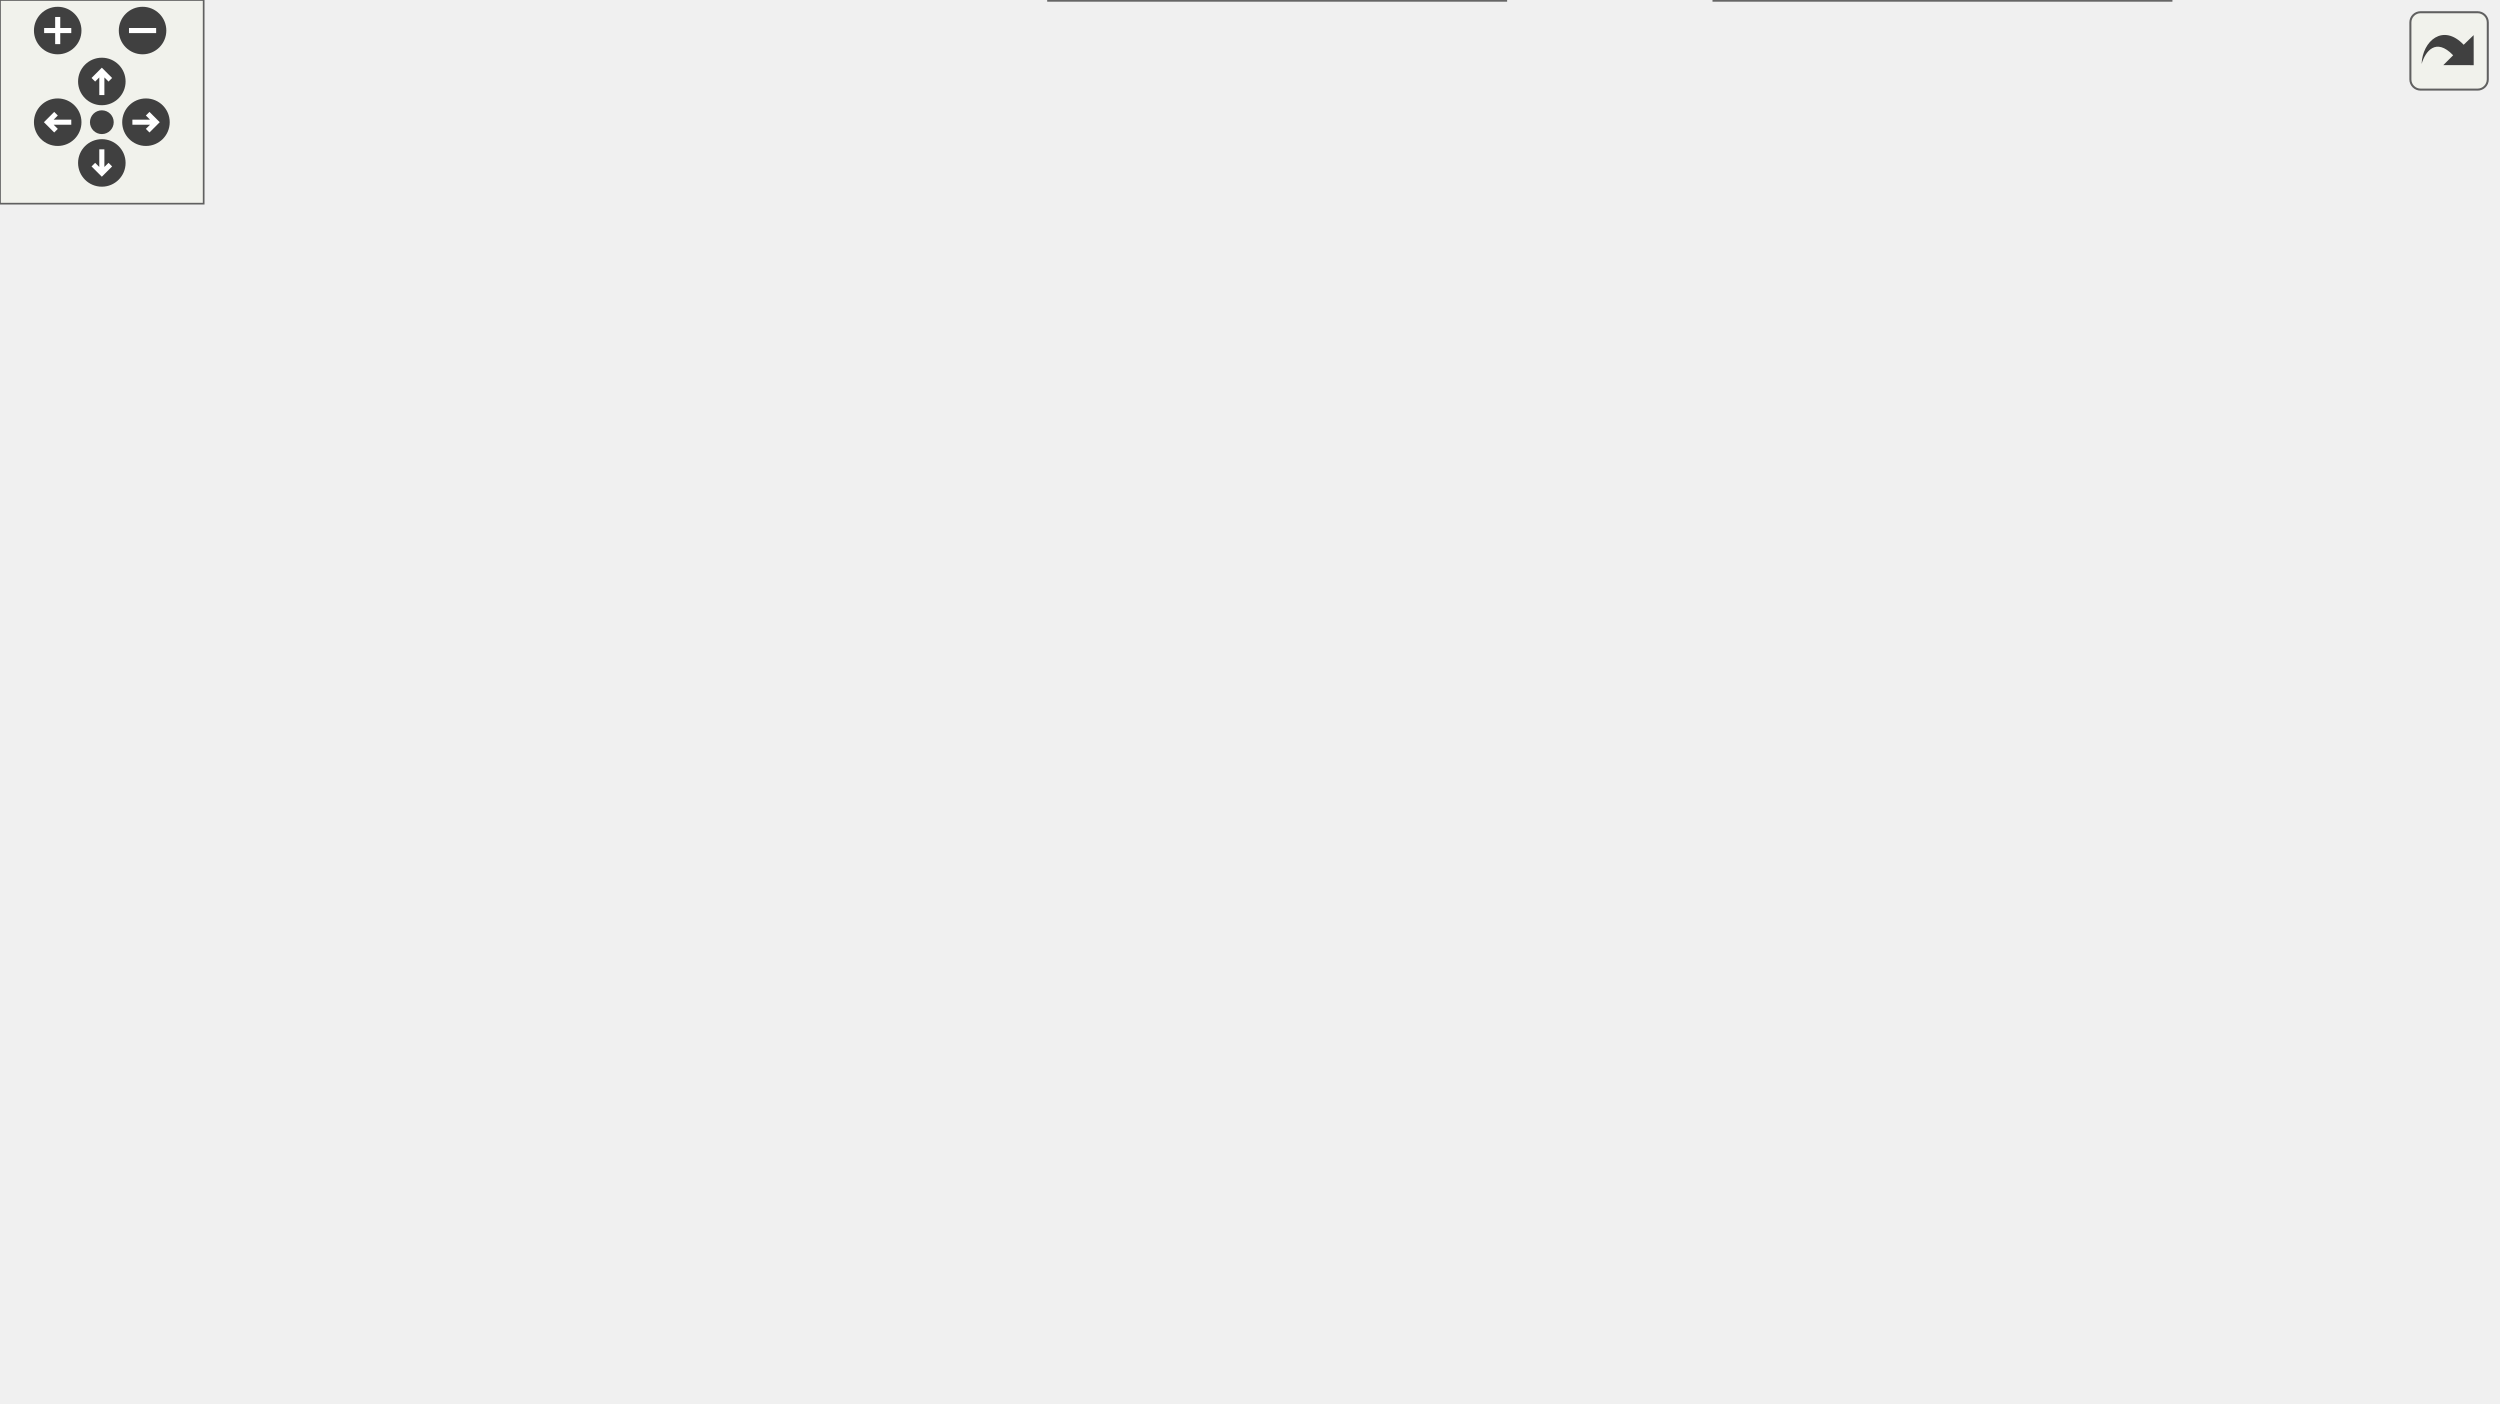
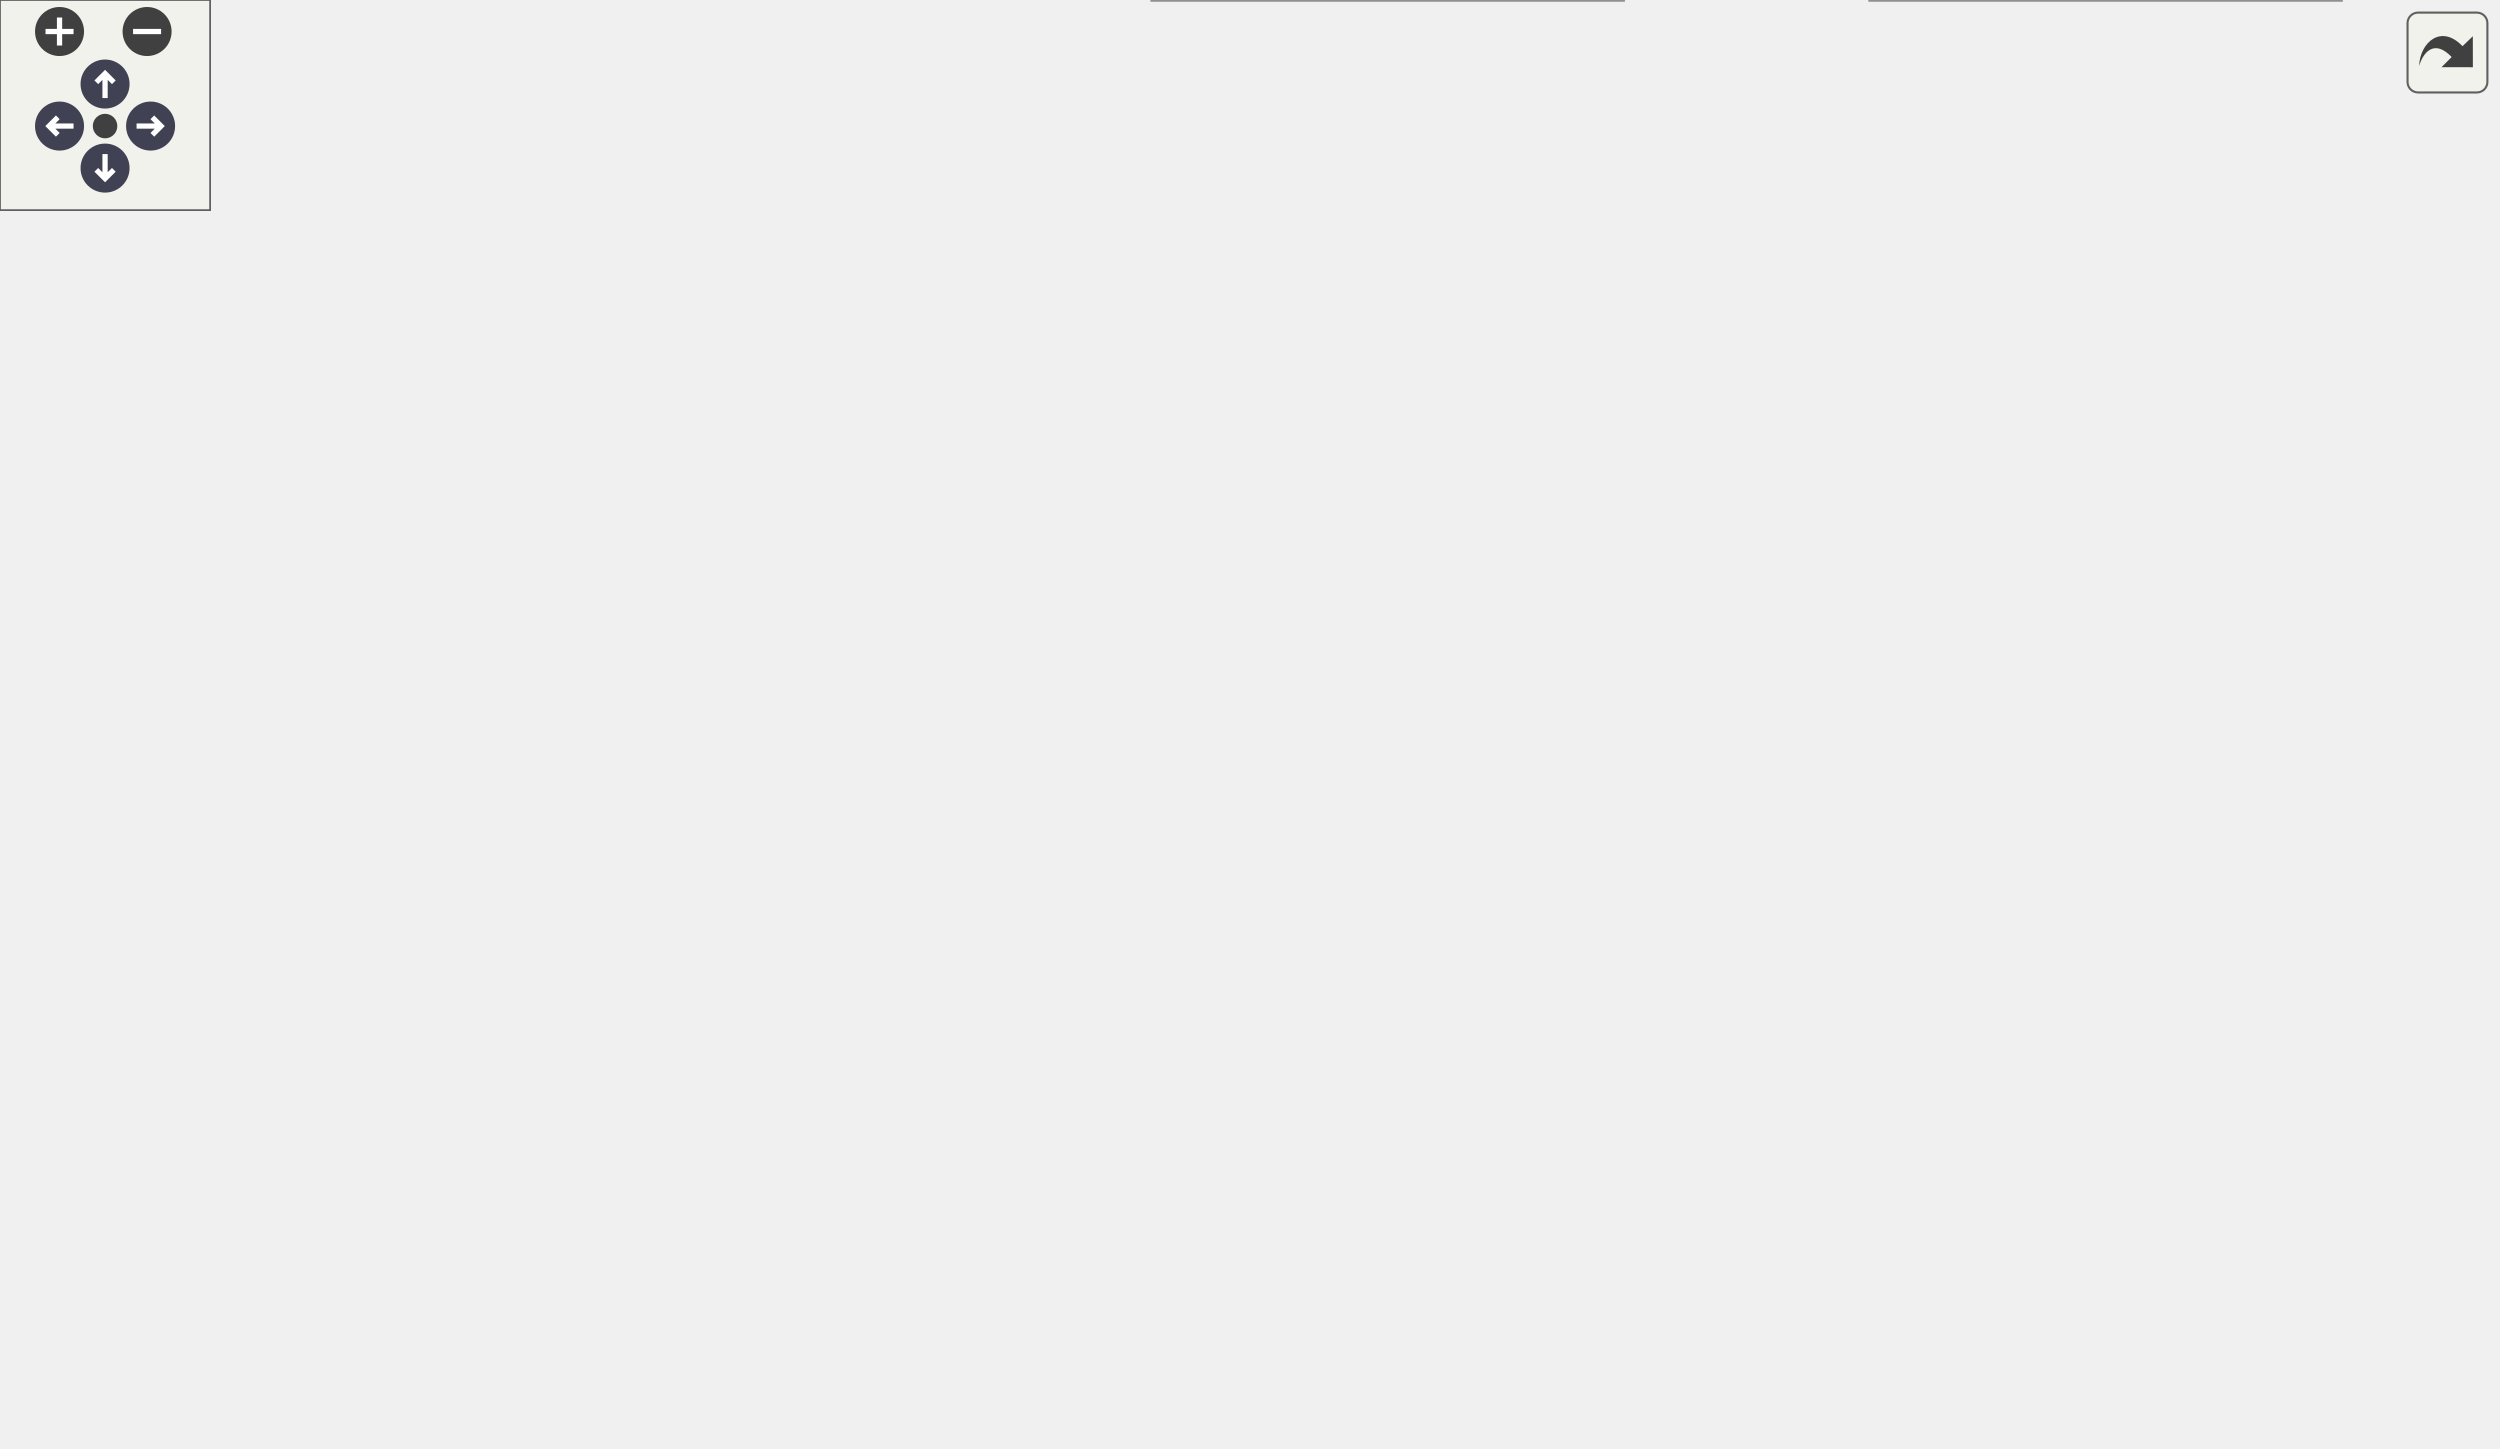
<svg xmlns="http://www.w3.org/2000/svg" xmlns:xlink="http://www.w3.org/1999/xlink" id="main" version="1.1" xml:space="preserve">
  <style type="text/css">
+ .node, .edge {opacity: 0.7;}
+ .node.selected, .edge.selected {opacity: 1;}
.edge:hover path { stroke: red; }
.edge:hover polygon { stroke: red; fill: red; }
</style>
  <defs>
    <circle id="rim" cx="0" cy="0" r="7" />
    <circle id="rim2" cx="0" cy="0" r="3.5" />
    <g id="zoomPlus">
      <use xlink:href="#rim" fill="#404040">
        <set attributeName="fill" to="#808080" begin="zoomplus.mouseover" end="zoomplus.mouseout" />
      </use>
      <path d="M-4,0h8M0,-4v8" fill="none" stroke="white" stroke-width="1.5" pointer-events="none" />
    </g>
    <g id="zoomMin">
      <use xlink:href="#rim" fill="#404040">
        <set attributeName="fill" to="#808080" begin="zoomminus.mouseover" end="zoomminus.mouseout" />
      </use>
      <path d="M-4,0h8" fill="none" stroke="white" stroke-width="1.5" pointer-events="none" />
    </g>
-     <g id="dirArrow">
-       <path fill="none" stroke="white" stroke-width="1.5" d="M0,-3.0v7 M-2.5,-0.5L0,-3.0L2.5,-0.5" />
+     <g id="arrowUp" transform="translate(30 24)">
+       <use xlink:href="#rim" />
+       <path pointer-events="none" fill="none" stroke="white" stroke-width="1.5" d="M0,-3.0v7 M-2.5,-0.5L0,-3.0L2.5,-0.5" />
+     </g>
+     <g id="arrowRight" transform="rotate(90) translate(36 -43)">
+       <use xlink:href="#rim" />
+       <path pointer-events="none" fill="none" stroke="white" stroke-width="1.5" d="M0,-3.0v7 M-2.5,-0.5L0,-3.0L2.5,-0.5" />
+     </g>
+     <g id="arrowDown" transform="rotate(180) translate(-30 -48)">
+       <use xlink:href="#rim" />
+       <path pointer-events="none" fill="none" stroke="white" stroke-width="1.5" d="M0,-3.0v7 M-2.5,-0.5L0,-3.0L2.5,-0.5" />
+     </g>
+     <g id="arrowLeft" transform="rotate(270) translate(-36 17)">
+       <use xlink:href="#rim" />
+       <path pointer-events="none" fill="none" stroke="white" stroke-width="1.5" d="M0,-3.0v7 M-2.5,-0.5L0,-3.0L2.5,-0.5" />
    </g>
    <g id="resetDef">
      <use xlink:href="#rim2" fill="#404040">
        <set attributeName="fill" to="#808080" begin="reset.mouseover" end="reset.mouseout" />
      </use>
    </g>
  </defs>
  <svg id="graph" class="graph">
    <g id="viewport">
-       <g id="node1" class="node">
-         <g id="a_node1">
-           <a xlink:title=" ">
-             <polygon fill="#999999" stroke="#666666" points="444.25,-352.75 296.25,-352.75 296.25,-311 444.25,-311 444.25,-352.75" />
-             <text text-anchor="start" x="304.25" y="-339.25" font-family="Helvetica,sans-Serif" font-size="10.00">/Users/fola/Documents</text>
-             <text text-anchor="start" x="304.25" y="-328" font-family="Helvetica,sans-Serif" font-size="10.00">/ArkScript/Ark/include</text>
-             <text text-anchor="middle" x="370.25" y="-316.75" font-family="Helvetica,sans-Serif" font-size="10.00">/Ark/Compiler/AST/Import.hpp</text>
-           </a>
-         </g>
-       </g>
-       <g id="node2" class="node">
-         <g id="a_node2">
+       <g id="Node000001" class="node">
+         <g id="a_Node000001">
+           <a xlink:title=" ">
+             <polygon fill="#999999" stroke="#666666" points="330.25,-352.75 182.25,-352.75 182.25,-311 330.25,-311 330.25,-352.75" />
+             <text text-anchor="start" x="190.25" y="-339.25" font-family="Helvetica,sans-Serif" font-size="10.00">/Users/fola/Documents</text>
+             <text text-anchor="start" x="190.25" y="-328" font-family="Helvetica,sans-Serif" font-size="10.00">/ArkScript/Ark/include</text>
+             <text text-anchor="middle" x="256.25" y="-316.75" font-family="Helvetica,sans-Serif" font-size="10.00">/Ark/Compiler/AST/Import.hpp</text>
+           </a>
+         </g>
+       </g>
+       <g id="Node000002" class="node">
+         <g id="a_Node000002">
          <a xlink:href="../../d7/ddd/Parser_8hpp.html" target="_top" xlink:title="Parse ArkScript code, but do not handle any import declarations.">
-             <polygon fill="white" stroke="#666666" points="528.25,-275 380.25,-275 380.25,-233.25 528.25,-233.25 528.25,-275" />
-             <text text-anchor="start" x="388.25" y="-261.5" font-family="Helvetica,sans-Serif" font-size="10.00">/Users/fola/Documents</text>
-             <text text-anchor="start" x="388.25" y="-250.25" font-family="Helvetica,sans-Serif" font-size="10.00">/ArkScript/Ark/include</text>
-             <text text-anchor="middle" x="454.25" y="-239" font-family="Helvetica,sans-Serif" font-size="10.00">/Ark/Compiler/AST/Parser.hpp</text>
-           </a>
-         </g>
-       </g>
-       <g id="edge1" class="edge">
-         <path fill="none" stroke="#63b8ff" d="M401.01,-303.14C411.16,-293.98 422.25,-283.98 431.68,-275.48" />
-         <polygon fill="#63b8ff" stroke="#63b8ff" points="398.97,-300.27 393.88,-309.56 403.65,-305.46 398.97,-300.27" />
-       </g>
-       <g id="node13" class="node">
-         <g id="a_node13">
-           <a xlink:href="../../d1/db0/ImportSolver_8hpp.html" target="_top" xlink:title=" ">
-             <polygon fill="white" stroke="#666666" points="362.5,-275 210,-275 210,-233.25 362.5,-233.25 362.5,-275" />
-             <text text-anchor="start" x="218" y="-261.5" font-family="Helvetica,sans-Serif" font-size="10.00">/Users/fola/Documents</text>
-             <text text-anchor="start" x="218" y="-250.25" font-family="Helvetica,sans-Serif" font-size="10.00">/ArkScript/Ark/include</text>
-             <text text-anchor="middle" x="286.25" y="-239" font-family="Helvetica,sans-Serif" font-size="10.00">/Ark/Compiler/ImportSolver.hpp</text>
-           </a>
-         </g>
-       </g>
-       <g id="edge13" class="edge">
-         <path fill="none" stroke="#63b8ff" d="M339.49,-303.14C329.34,-293.98 318.25,-283.98 308.82,-275.48" />
-         <polygon fill="#63b8ff" stroke="#63b8ff" points="336.85,-305.46 346.62,-309.56 341.53,-300.27 336.85,-305.46" />
-       </g>
-       <g id="node3" class="node">
-         <g id="a_node3">
+             <polygon fill="white" stroke="#666666" points="425.25,-275 277.25,-275 277.25,-233.25 425.25,-233.25 425.25,-275" />
+             <text text-anchor="start" x="285.25" y="-261.5" font-family="Helvetica,sans-Serif" font-size="10.00">/Users/fola/Documents</text>
+             <text text-anchor="start" x="285.25" y="-250.25" font-family="Helvetica,sans-Serif" font-size="10.00">/ArkScript/Ark/include</text>
+             <text text-anchor="middle" x="351.25" y="-239" font-family="Helvetica,sans-Serif" font-size="10.00">/Ark/Compiler/AST/Parser.hpp</text>
+           </a>
+         </g>
+       </g>
+       <g id="edge1_Node000001_Node000002" class="edge">
+         <g id="a_edge1_Node000001_Node000002">
+           <a xlink:title=" ">
+             <path fill="none" stroke="#63b8ff" d="M290.69,-303.41C302.26,-294.19 314.96,-284.06 325.72,-275.48" />
+             <polygon fill="#63b8ff" stroke="#63b8ff" points="288.53,-300.66 282.89,-309.63 292.89,-306.13 288.53,-300.66" />
+           </a>
+         </g>
+       </g>
+       <g id="Node000013" class="node">
+         <g id="a_Node000013">
+           <a xlink:href="../../d1/db0/ImportSolver_8hpp.html" target="_top" xlink:title="Handle imports, resolve them with modules and everything.">
+             <polygon fill="white" stroke="#666666" points="259.12,-275 65.38,-275 65.38,-233.25 259.12,-233.25 259.12,-275" />
+             <text text-anchor="start" x="73.38" y="-261.5" font-family="Helvetica,sans-Serif" font-size="10.00">/Users/fola/Documents</text>
+             <text text-anchor="start" x="73.38" y="-250.25" font-family="Helvetica,sans-Serif" font-size="10.00">/ArkScript/Ark/include</text>
+             <text text-anchor="middle" x="162.25" y="-239" font-family="Helvetica,sans-Serif" font-size="10.00">/Ark/Compiler/Package/ImportSolver.hpp</text>
+           </a>
+         </g>
+       </g>
+       <g id="edge13_Node000001_Node000013" class="edge">
+         <g id="a_edge13_Node000001_Node000013">
+           <a xlink:title=" ">
+             <path fill="none" stroke="#63b8ff" d="M222.17,-303.41C210.72,-294.19 198.16,-284.06 187.51,-275.48" />
+             <polygon fill="#63b8ff" stroke="#63b8ff" points="219.9,-306.08 229.88,-309.63 224.29,-300.63 219.9,-306.08" />
+           </a>
+         </g>
+       </g>
+       <g id="Node000003" class="node">
+         <g id="a_Node000003">
          <a xlink:href="../../de/d8e/Welder_8hpp.html" target="_top" xlink:title="In charge of welding everything needed to compile code.">
-             <polygon fill="white" stroke="#666666" points="439.75,-197.25 312.75,-197.25 312.75,-155.5 439.75,-155.5 439.75,-197.25" />
-             <text text-anchor="start" x="320.75" y="-183.75" font-family="Helvetica,sans-Serif" font-size="10.00">/Users/fola/Documents</text>
-             <text text-anchor="start" x="320.75" y="-172.5" font-family="Helvetica,sans-Serif" font-size="10.00">/ArkScript/Ark/include</text>
-             <text text-anchor="middle" x="376.25" y="-161.25" font-family="Helvetica,sans-Serif" font-size="10.00">/Ark/Compiler/Welder.hpp</text>
-           </a>
-         </g>
-       </g>
-       <g id="edge2" class="edge">
-         <path fill="none" stroke="#63b8ff" d="M425.12,-224.84C415.85,-215.84 405.79,-206.06 397.21,-197.73" />
-         <polygon fill="#63b8ff" stroke="#63b8ff" points="422.65,-227.31 432.26,-231.77 427.53,-222.29 422.65,-227.31" />
-       </g>
-       <g id="node9" class="node">
-         <g id="a_node9">
+             <polygon fill="white" stroke="#666666" points="225.75,-197.25 98.75,-197.25 98.75,-155.5 225.75,-155.5 225.75,-197.25" />
+             <text text-anchor="start" x="106.75" y="-183.75" font-family="Helvetica,sans-Serif" font-size="10.00">/Users/fola/Documents</text>
+             <text text-anchor="start" x="106.75" y="-172.5" font-family="Helvetica,sans-Serif" font-size="10.00">/ArkScript/Ark/include</text>
+             <text text-anchor="middle" x="162.25" y="-161.25" font-family="Helvetica,sans-Serif" font-size="10.00">/Ark/Compiler/Welder.hpp</text>
+           </a>
+         </g>
+       </g>
+       <g id="edge2_Node000002_Node000003" class="edge">
+         <g id="a_edge2_Node000002_Node000003">
+           <a xlink:title=" ">
+             <path fill="none" stroke="#63b8ff" d="M290.17,-228.64C265.25,-218.66 236.78,-207.25 213.04,-197.73" />
+             <polygon fill="#63b8ff" stroke="#63b8ff" points="288.61,-231.79 299.2,-232.26 291.22,-225.29 288.61,-231.79" />
+           </a>
+         </g>
+       </g>
+       <g id="Node000009" class="node">
+         <g id="a_Node000009">
          <a xlink:href="../../d9/d2e/Formatter_8hpp.html" target="_top" xlink:title=" ">
-             <polygon fill="white" stroke="#666666" points="576.88,-197.25 459.62,-197.25 459.62,-155.5 576.88,-155.5 576.88,-197.25" />
-             <text text-anchor="start" x="467.62" y="-183.75" font-family="Helvetica,sans-Serif" font-size="10.00">/Users/fola/Documents</text>
-             <text text-anchor="start" x="467.62" y="-172.5" font-family="Helvetica,sans-Serif" font-size="10.00">/ArkScript/Ark/include</text>
-             <text text-anchor="middle" x="518.25" y="-161.25" font-family="Helvetica,sans-Serif" font-size="10.00">/CLI/Formatter.hpp</text>
-           </a>
-         </g>
-       </g>
-       <g id="edge8" class="edge">
-         <path fill="none" stroke="#63b8ff" d="M478.62,-224.29C486.09,-215.44 494.16,-205.89 501.05,-197.73" />
-         <polygon fill="#63b8ff" stroke="#63b8ff" points="476.16,-221.77 472.38,-231.67 481.5,-226.29 476.16,-221.77" />
-       </g>
-       <g id="node11" class="node">
-         <g id="a_node11">
+             <polygon fill="white" stroke="#666666" points="712.88,-197.25 595.62,-197.25 595.62,-155.5 712.88,-155.5 712.88,-197.25" />
+             <text text-anchor="start" x="603.62" y="-183.75" font-family="Helvetica,sans-Serif" font-size="10.00">/Users/fola/Documents</text>
+             <text text-anchor="start" x="603.62" y="-172.5" font-family="Helvetica,sans-Serif" font-size="10.00">/ArkScript/Ark/include</text>
+             <text text-anchor="middle" x="654.25" y="-161.25" font-family="Helvetica,sans-Serif" font-size="10.00">/CLI/Formatter.hpp</text>
+           </a>
+         </g>
+       </g>
+       <g id="edge8_Node000002_Node000009" class="edge">
+         <g id="a_edge8_Node000002_Node000009">
+           <a xlink:title=" ">
+             <path fill="none" stroke="#63b8ff" d="M436.7,-233.91C481.39,-223.58 536.92,-210.31 586.25,-197.25 589.22,-196.46 592.26,-195.64 595.33,-194.8" />
+             <polygon fill="#63b8ff" stroke="#63b8ff" points="436.01,-230.48 427.06,-236.13 437.59,-237.3 436.01,-230.48" />
+           </a>
+         </g>
+       </g>
+       <g id="Node000011" class="node">
+         <g id="a_Node000011">
          <a xlink:href="../../dc/df5/Parser_8cpp.html" target="_top" xlink:title=" ">
-             <polygon fill="white" stroke="#666666" points="735.5,-197.25 595,-197.25 595,-155.5 735.5,-155.5 735.5,-197.25" />
-             <text text-anchor="start" x="603" y="-183.75" font-family="Helvetica,sans-Serif" font-size="10.00">/Users/fola/Documents</text>
-             <text text-anchor="start" x="603" y="-172.5" font-family="Helvetica,sans-Serif" font-size="10.00">/ArkScript/Ark/src/arkreactor</text>
-             <text text-anchor="middle" x="665.25" y="-161.25" font-family="Helvetica,sans-Serif" font-size="10.00">/Compiler/AST/Parser.cpp</text>
-           </a>
-         </g>
-       </g>
-       <g id="edge11" class="edge">
-         <path fill="none" stroke="#63b8ff" d="M521.33,-229.04C549.4,-218.96 581.68,-207.38 608.55,-197.73" />
-         <polygon fill="#63b8ff" stroke="#63b8ff" points="520.45,-225.64 512.22,-232.31 522.81,-232.23 520.45,-225.64" />
-       </g>
-       <g id="node12" class="node">
-         <g id="a_node12">
+             <polygon fill="white" stroke="#666666" points="577.5,-197.25 437,-197.25 437,-155.5 577.5,-155.5 577.5,-197.25" />
+             <text text-anchor="start" x="445" y="-183.75" font-family="Helvetica,sans-Serif" font-size="10.00">/Users/fola/Documents</text>
+             <text text-anchor="start" x="445" y="-172.5" font-family="Helvetica,sans-Serif" font-size="10.00">/ArkScript/Ark/src/arkreactor</text>
+             <text text-anchor="middle" x="507.25" y="-161.25" font-family="Helvetica,sans-Serif" font-size="10.00">/Compiler/AST/Parser.cpp</text>
+           </a>
+         </g>
+       </g>
+       <g id="edge11_Node000002_Node000011" class="edge">
+         <g id="a_edge11_Node000002_Node000011">
+           <a xlink:title=" ">
+             <path fill="none" stroke="#63b8ff" d="M403.33,-227.84C423.49,-218.05 446.25,-206.99 465.33,-197.73" />
+             <polygon fill="#63b8ff" stroke="#63b8ff" points="401.88,-224.65 394.42,-232.16 404.94,-230.94 401.88,-224.65" />
+           </a>
+         </g>
+       </g>
+       <g id="Node000012" class="node">
+         <g id="a_Node000012">
          <a xlink:href="../../d6/d41/ImportSolver_8cpp.html" target="_top" xlink:title=" ">
-             <polygon fill="white" stroke="#666666" points="294.5,-197.25 154,-197.25 154,-155.5 294.5,-155.5 294.5,-197.25" />
-             <text text-anchor="start" x="162" y="-183.75" font-family="Helvetica,sans-Serif" font-size="10.00">/Users/fola/Documents</text>
-             <text text-anchor="start" x="162" y="-172.5" font-family="Helvetica,sans-Serif" font-size="10.00">/ArkScript/Ark/src/arkreactor</text>
-             <text text-anchor="middle" x="224.25" y="-161.25" font-family="Helvetica,sans-Serif" font-size="10.00">/Compiler/ImportSolver.cpp</text>
-           </a>
-         </g>
-       </g>
-       <g id="edge12" class="edge">
-         <path fill="none" stroke="#63b8ff" d="M381.94,-229.31C351.15,-219.17 315.6,-207.46 286.06,-197.73" />
-         <polygon fill="#63b8ff" stroke="#63b8ff" points="380.58,-232.55 391.18,-232.35 382.77,-225.9 380.58,-232.55" />
-       </g>
-       <g id="node4" class="node">
-         <g id="a_node4">
+             <polygon fill="white" stroke="#666666" points="419.12,-197.25 243.38,-197.25 243.38,-155.5 419.12,-155.5 419.12,-197.25" />
+             <text text-anchor="start" x="251.38" y="-183.75" font-family="Helvetica,sans-Serif" font-size="10.00">/Users/fola/Documents</text>
+             <text text-anchor="start" x="251.38" y="-172.5" font-family="Helvetica,sans-Serif" font-size="10.00">/ArkScript/Ark/src/arkreactor</text>
+             <text text-anchor="middle" x="331.25" y="-161.25" font-family="Helvetica,sans-Serif" font-size="10.00">/Compiler/Package/ImportSolver.cpp</text>
+           </a>
+         </g>
+       </g>
+       <g id="edge12_Node000002_Node000012" class="edge">
+         <g id="a_edge12_Node000002_Node000012">
+           <a xlink:title=" ">
+             <path fill="none" stroke="#63b8ff" d="M342.97,-221.78C340.83,-213.66 338.58,-205.12 336.62,-197.73" />
+             <polygon fill="#63b8ff" stroke="#63b8ff" points="339.57,-222.59 345.5,-231.36 346.34,-220.8 339.57,-222.59" />
+           </a>
+         </g>
+       </g>
+       <g id="Node000004" class="node">
+         <g id="a_Node000004">
          <a xlink:href="../../dc/dfd/JsonCompiler_8hpp.html" target="_top" xlink:title=" ">
-             <polygon fill="white" stroke="#666666" points="434.88,-119.5 317.62,-119.5 317.62,-77.75 434.88,-77.75 434.88,-119.5" />
-             <text text-anchor="start" x="325.62" y="-106" font-family="Helvetica,sans-Serif" font-size="10.00">/Users/fola/Documents</text>
-             <text text-anchor="start" x="325.62" y="-94.75" font-family="Helvetica,sans-Serif" font-size="10.00">/ArkScript/Ark/include</text>
-             <text text-anchor="middle" x="376.25" y="-83.5" font-family="Helvetica,sans-Serif" font-size="10.00">/CLI/JsonCompiler.hpp</text>
-           </a>
-         </g>
-       </g>
-       <g id="edge3" class="edge">
-         <path fill="none" stroke="#63b8ff" d="M376.25,-143.75C376.25,-135.71 376.25,-127.29 376.25,-119.98" />
-         <polygon fill="#63b8ff" stroke="#63b8ff" points="372.75,-143.56 376.25,-153.56 379.75,-143.56 372.75,-143.56" />
-       </g>
-       <g id="node7" class="node">
-         <g id="a_node7">
+             <polygon fill="white" stroke="#666666" points="454.88,-119.5 337.62,-119.5 337.62,-77.75 454.88,-77.75 454.88,-119.5" />
+             <text text-anchor="start" x="345.62" y="-106" font-family="Helvetica,sans-Serif" font-size="10.00">/Users/fola/Documents</text>
+             <text text-anchor="start" x="345.62" y="-94.75" font-family="Helvetica,sans-Serif" font-size="10.00">/ArkScript/Ark/include</text>
+             <text text-anchor="middle" x="396.25" y="-83.5" font-family="Helvetica,sans-Serif" font-size="10.00">/CLI/JsonCompiler.hpp</text>
+           </a>
+         </g>
+       </g>
+       <g id="edge3_Node000003_Node000004" class="edge">
+         <g id="a_edge3_Node000003_Node000004">
+           <a xlink:title=" ">
+             <path fill="none" stroke="#63b8ff" d="M235.84,-151.55C268.57,-140.96 306.59,-128.65 337.4,-118.68" />
+             <polygon fill="#63b8ff" stroke="#63b8ff" points="234.83,-148.2 226.4,-154.61 236.99,-154.86 234.83,-148.2" />
+           </a>
+         </g>
+       </g>
+       <g id="Node000007" class="node">
+         <g id="a_Node000007">
          <a xlink:href="../../d3/df1/Welder_8cpp.html" target="_top" xlink:title=" ">
            <polygon fill="white" stroke="#666666" points="140.5,-119.5 0,-119.5 0,-77.75 140.5,-77.75 140.5,-119.5" />
            <text text-anchor="start" x="8" y="-106" font-family="Helvetica,sans-Serif" font-size="10.00">/Users/fola/Documents</text>
            <text text-anchor="start" x="8" y="-94.75" font-family="Helvetica,sans-Serif" font-size="10.00">/ArkScript/Ark/src/arkreactor</text>
            <text text-anchor="middle" x="70.25" y="-83.5" font-family="Helvetica,sans-Serif" font-size="10.00">/Compiler/Welder.cpp</text>
          </a>
        </g>
      </g>
-       <g id="edge6" class="edge">
-         <path fill="none" stroke="#63b8ff" d="M301.71,-155.15C233.72,-138.05 214.83,-135.12 150.25,-119.5 147.19,-118.76 144.06,-118 140.91,-117.23" />
-         <polygon fill="#63b8ff" stroke="#63b8ff" points="300.56,-158.47 311.12,-157.53 302.28,-151.69 300.56,-158.47" />
-       </g>
-       <g id="node8" class="node">
-         <g id="a_node8">
+       <g id="edge6_Node000003_Node000007" class="edge">
+         <g id="a_edge6_Node000003_Node000007">
+           <a xlink:title=" ">
+             <path fill="none" stroke="#63b8ff" d="M128.9,-147.91C117.69,-138.69 105.4,-128.56 94.97,-119.98" />
+             <polygon fill="#63b8ff" stroke="#63b8ff" points="126.48,-150.46 136.43,-154.11 130.93,-145.05 126.48,-150.46" />
+           </a>
+         </g>
+       </g>
+       <g id="Node000008" class="node">
+         <g id="a_Node000008">
          <a xlink:href="../../d0/da0/State_8cpp.html" target="_top" xlink:title=" ">
            <polygon fill="white" stroke="#666666" points="299.5,-119.5 159,-119.5 159,-77.75 299.5,-77.75 299.5,-119.5" />
            <text text-anchor="start" x="167" y="-106" font-family="Helvetica,sans-Serif" font-size="10.00">/Users/fola/Documents</text>
            <text text-anchor="start" x="167" y="-94.75" font-family="Helvetica,sans-Serif" font-size="10.00">/ArkScript/Ark/src/arkreactor</text>
            <text text-anchor="middle" x="229.25" y="-83.5" font-family="Helvetica,sans-Serif" font-size="10.00">/VM/State.cpp</text>
          </a>
        </g>
      </g>
-       <g id="edge7" class="edge">
-         <path fill="none" stroke="#63b8ff" d="M326.65,-149.82C307.79,-140.1 286.56,-129.16 268.75,-119.98" />
-         <polygon fill="#63b8ff" stroke="#63b8ff" points="325.02,-152.91 335.51,-154.38 328.23,-146.69 325.02,-152.91" />
-       </g>
-       <g id="node5" class="node">
-         <g id="a_node5">
+       <g id="edge7_Node000003_Node000008" class="edge">
+         <g id="a_edge7_Node000003_Node000008">
+           <a xlink:title=" ">
+             <path fill="none" stroke="#63b8ff" d="M187.76,-146.54C195.58,-137.69 204.03,-128.14 211.25,-119.98" />
+             <polygon fill="#63b8ff" stroke="#63b8ff" points="185.21,-144.13 181.21,-153.94 190.45,-148.77 185.21,-144.13" />
+           </a>
+         </g>
+       </g>
+       <g id="Node000005" class="node">
+         <g id="a_Node000005">
          <a xlink:href="../../db/d71/JsonCompiler_8cpp.html" target="_top" xlink:title=" ">
-             <polygon fill="white" stroke="#666666" points="443.5,-41.75 309,-41.75 309,0 443.5,0 443.5,-41.75" />
-             <text text-anchor="start" x="317" y="-28.25" font-family="Helvetica,sans-Serif" font-size="10.00">/Users/fola/Documents</text>
-             <text text-anchor="start" x="317" y="-17" font-family="Helvetica,sans-Serif" font-size="10.00">/ArkScript/Ark/src/arkscript</text>
-             <text text-anchor="middle" x="376.25" y="-5.75" font-family="Helvetica,sans-Serif" font-size="10.00">/JsonCompiler.cpp</text>
-           </a>
-         </g>
-       </g>
-       <g id="edge4" class="edge">
-         <path fill="none" stroke="#63b8ff" d="M376.25,-66C376.25,-57.96 376.25,-49.54 376.25,-42.23" />
-         <polygon fill="#63b8ff" stroke="#63b8ff" points="372.75,-65.81 376.25,-75.81 379.75,-65.81 372.75,-65.81" />
-       </g>
-       <g id="node6" class="node">
-         <g id="a_node6">
+             <polygon fill="white" stroke="#666666" points="463.5,-41.75 329,-41.75 329,0 463.5,0 463.5,-41.75" />
+             <text text-anchor="start" x="337" y="-28.25" font-family="Helvetica,sans-Serif" font-size="10.00">/Users/fola/Documents</text>
+             <text text-anchor="start" x="337" y="-17" font-family="Helvetica,sans-Serif" font-size="10.00">/ArkScript/Ark/src/arkscript</text>
+             <text text-anchor="middle" x="396.25" y="-5.75" font-family="Helvetica,sans-Serif" font-size="10.00">/JsonCompiler.cpp</text>
+           </a>
+         </g>
+       </g>
+       <g id="edge4_Node000004_Node000005" class="edge">
+         <g id="a_edge4_Node000004_Node000005">
+           <a xlink:title=" ">
+             <path fill="none" stroke="#63b8ff" d="M396.25,-66C396.25,-57.96 396.25,-49.54 396.25,-42.23" />
+             <polygon fill="#63b8ff" stroke="#63b8ff" points="392.75,-65.81 396.25,-75.81 399.75,-65.81 392.75,-65.81" />
+           </a>
+         </g>
+       </g>
+       <g id="Node000006" class="node">
+         <g id="a_Node000006">
          <a xlink:href="../../df/d0a/main_8cpp.html" target="_top" xlink:title=" ">
-             <polygon fill="white" stroke="#666666" points="639.5,-41.75 505,-41.75 505,0 639.5,0 639.5,-41.75" />
-             <text text-anchor="start" x="513" y="-28.25" font-family="Helvetica,sans-Serif" font-size="10.00">/Users/fola/Documents</text>
-             <text text-anchor="start" x="513" y="-17" font-family="Helvetica,sans-Serif" font-size="10.00">/ArkScript/Ark/src/arkscript</text>
-             <text text-anchor="middle" x="572.25" y="-5.75" font-family="Helvetica,sans-Serif" font-size="10.00">/main.cpp</text>
-           </a>
-         </g>
-       </g>
-       <g id="edge5" class="edge">
-         <path fill="none" stroke="#63b8ff" d="M439.25,-73.28C465.17,-63.26 494.84,-51.79 519.58,-42.23" />
-         <polygon fill="#63b8ff" stroke="#63b8ff" points="438.25,-69.91 430.19,-76.78 440.78,-76.44 438.25,-69.91" />
-       </g>
-       <g id="edge10" class="edge">
-         <path fill="none" stroke="#63b8ff" d="M570.28,-148.7C580.72,-140.79 590.3,-131.07 596.25,-119.5 609.09,-94.51 596.29,-62.34 585.02,-41.9" />
-         <polygon fill="#63b8ff" stroke="#63b8ff" points="568.4,-145.74 562.19,-154.32 572.4,-151.49 568.4,-145.74" />
-       </g>
-       <g id="node10" class="node">
-         <g id="a_node10">
+             <polygon fill="white" stroke="#666666" points="668.5,-41.75 534,-41.75 534,0 668.5,0 668.5,-41.75" />
+             <text text-anchor="start" x="542" y="-28.25" font-family="Helvetica,sans-Serif" font-size="10.00">/Users/fola/Documents</text>
+             <text text-anchor="start" x="542" y="-17" font-family="Helvetica,sans-Serif" font-size="10.00">/ArkScript/Ark/src/arkscript</text>
+             <text text-anchor="middle" x="601.25" y="-5.75" font-family="Helvetica,sans-Serif" font-size="10.00">/main.cpp</text>
+           </a>
+         </g>
+       </g>
+       <g id="edge5_Node000004_Node000006" class="edge">
+         <g id="a_edge5_Node000004_Node000006">
+           <a xlink:title=" ">
+             <path fill="none" stroke="#63b8ff" d="M461.78,-73.41C488.97,-63.36 520.18,-51.83 546.16,-42.23" />
+             <polygon fill="#63b8ff" stroke="#63b8ff" points="460.77,-70.05 452.61,-76.8 463.2,-76.62 460.77,-70.05" />
+           </a>
+         </g>
+       </g>
+       <g id="edge10_Node000009_Node000006" class="edge">
+         <g id="a_edge10_Node000009_Node000006">
+           <a xlink:title=" ">
+             <path fill="none" stroke="#63b8ff" d="M651.02,-144.03C648.31,-124.49 643.51,-99.08 635.25,-77.75 630.41,-65.25 622.81,-52.41 616.02,-42.19" />
+             <polygon fill="#63b8ff" stroke="#63b8ff" points="647.53,-144.37 652.26,-153.85 654.48,-143.49 647.53,-144.37" />
+           </a>
+         </g>
+       </g>
+       <g id="Node000010" class="node">
+         <g id="a_Node000010">
          <a xlink:href="../../d2/d56/Formatter_8cpp.html" target="_top" xlink:title=" ">
-             <polygon fill="white" stroke="#666666" points="587.5,-119.5 453,-119.5 453,-77.75 587.5,-77.75 587.5,-119.5" />
-             <text text-anchor="start" x="461" y="-106" font-family="Helvetica,sans-Serif" font-size="10.00">/Users/fola/Documents</text>
-             <text text-anchor="start" x="461" y="-94.75" font-family="Helvetica,sans-Serif" font-size="10.00">/ArkScript/Ark/src/arkscript</text>
-             <text text-anchor="middle" x="520.25" y="-83.5" font-family="Helvetica,sans-Serif" font-size="10.00">/Formatter.cpp</text>
-           </a>
-         </g>
-       </g>
-       <g id="edge9" class="edge">
-         <path fill="none" stroke="#63b8ff" d="M519.08,-143.75C519.3,-135.71 519.52,-127.29 519.71,-119.98" />
-         <polygon fill="#63b8ff" stroke="#63b8ff" points="515.59,-143.47 518.83,-153.56 522.59,-143.66 515.59,-143.47" />
-       </g>
-       <g id="edge14" class="edge">
-         <path fill="none" stroke="#63b8ff" d="M318.88,-225.66C329.84,-216.44 341.87,-206.31 352.07,-197.73" />
-         <polygon fill="#63b8ff" stroke="#63b8ff" points="316.92,-222.73 311.53,-231.85 321.43,-228.09 316.92,-222.73" />
-       </g>
-       <g id="edge15" class="edge">
-         <path fill="none" stroke="#63b8ff" d="M262.42,-224.01C255.24,-215.24 247.52,-205.8 240.91,-197.73" />
-         <polygon fill="#63b8ff" stroke="#63b8ff" points="259.63,-226.13 268.68,-231.65 265.05,-221.7 259.63,-226.13" />
+             <polygon fill="white" stroke="#666666" points="626.5,-119.5 492,-119.5 492,-77.75 626.5,-77.75 626.5,-119.5" />
+             <text text-anchor="start" x="500" y="-106" font-family="Helvetica,sans-Serif" font-size="10.00">/Users/fola/Documents</text>
+             <text text-anchor="start" x="500" y="-94.75" font-family="Helvetica,sans-Serif" font-size="10.00">/ArkScript/Ark/src/arkscript</text>
+             <text text-anchor="middle" x="559.25" y="-83.5" font-family="Helvetica,sans-Serif" font-size="10.00">/Formatter.cpp</text>
+           </a>
+         </g>
+       </g>
+       <g id="edge9_Node000009_Node000010" class="edge">
+         <g id="a_edge9_Node000009_Node000010">
+           <a xlink:title=" ">
+             <path fill="none" stroke="#63b8ff" d="M619.81,-147.91C608.24,-138.69 595.54,-128.56 584.78,-119.98" />
+             <polygon fill="#63b8ff" stroke="#63b8ff" points="617.61,-150.63 627.61,-154.13 621.97,-145.16 617.61,-150.63" />
+           </a>
+         </g>
+       </g>
+       <g id="edge14_Node000013_Node000003" class="edge">
+         <g id="a_edge14_Node000013_Node000003">
+           <a xlink:title=" ">
+             <path fill="none" stroke="#63b8ff" d="M162.25,-221.5C162.25,-213.46 162.25,-205.04 162.25,-197.73" />
+             <polygon fill="#63b8ff" stroke="#63b8ff" points="158.75,-221.31 162.25,-231.31 165.75,-221.31 158.75,-221.31" />
+           </a>
+         </g>
+       </g>
+       <g id="edge16_Node000013_Node000007" class="edge">
+         <g id="a_edge16_Node000013_Node000007">
+           <a xlink:title=" ">
+             <path fill="none" stroke="#63b8ff" d="M116.47,-226.19C106.11,-218.1 96.14,-208.37 89.25,-197.25 74.51,-173.47 70.82,-140.7 70.09,-119.83" />
+             <polygon fill="#63b8ff" stroke="#63b8ff" points="114.25,-228.9 124.39,-231.97 118.38,-223.25 114.25,-228.9" />
+           </a>
+         </g>
+       </g>
+       <g id="edge15_Node000013_Node000012" class="edge">
+         <g id="a_edge15_Node000013_Node000012">
+           <a xlink:title=" ">
+             <path fill="none" stroke="#63b8ff" d="M217.77,-228.24C239.83,-218.35 264.89,-207.12 285.84,-197.73" />
+             <polygon fill="#63b8ff" stroke="#63b8ff" points="216.61,-224.92 208.92,-232.21 219.48,-231.31 216.61,-224.92" />
+           </a>
+         </g>
      </g>
    </g>
  </svg>
  <g id="navigator" transform="translate(0 0)" fill="#404254">
    <rect fill="#f2f5e9" fill-opacity="0.5" stroke="#606060" stroke-width=".5" x="0" y="0" width="60" height="60" />
    <use id="zoomplus" xlink:href="#zoomPlus" x="17" y="9" />
    <use id="zoomminus" xlink:href="#zoomMin" x="42" y="9" />
    <use id="reset" xlink:href="#resetDef" x="30" y="36" />
-     <g id="arrowUp" xlink:href="#dirArrow" transform="translate(30 24)">
-       <use xlink:href="#rim" fill="#404040">
-         <set attributeName="fill" to="#808080" begin="arrowUp.mouseover" end="arrowUp.mouseout" />
-       </use>
-       <path fill="none" stroke="white" stroke-width="1.5" d="M0,-3.0v7 M-2.5,-0.5L0,-3.0L2.5,-0.5" />
-     </g>
-     <g id="arrowRight" xlink:href="#dirArrow" transform="rotate(90) translate(36 -43)">
-       <use xlink:href="#rim" fill="#404040">
-         <set attributeName="fill" to="#808080" begin="arrowRight.mouseover" end="arrowRight.mouseout" />
-       </use>
-       <path fill="none" stroke="white" stroke-width="1.5" d="M0,-3.0v7 M-2.5,-0.5L0,-3.0L2.5,-0.5" />
-     </g>
-     <g id="arrowDown" xlink:href="#dirArrow" transform="rotate(180) translate(-30 -48)">
-       <use xlink:href="#rim" fill="#404040">
-         <set attributeName="fill" to="#808080" begin="arrowDown.mouseover" end="arrowDown.mouseout" />
-       </use>
-       <path fill="none" stroke="white" stroke-width="1.5" d="M0,-3.0v7 M-2.5,-0.5L0,-3.0L2.5,-0.5" />
-     </g>
-     <g id="arrowLeft" xlink:href="#dirArrow" transform="rotate(270) translate(-36 17)">
-       <use xlink:href="#rim" fill="#404040">
-         <set attributeName="fill" to="#808080" begin="arrowLeft.mouseover" end="arrowLeft.mouseout" />
-       </use>
-       <path fill="none" stroke="white" stroke-width="1.5" d="M0,-3.0v7 M-2.5,-0.5L0,-3.0L2.5,-0.5" />
-     </g>
+     <use id="arrowup" xlink:href="#arrowUp" x="0" y="0" />
+     <use id="arrowright" xlink:href="#arrowRight" x="0" y="0" />
+     <use id="arrowdown" xlink:href="#arrowDown" x="0" y="0" />
+     <use id="arrowleft" xlink:href="#arrowLeft" x="0" y="0" />
  </g>
  <svg viewBox="0 0 15 15" width="100%" height="30px" preserveAspectRatio="xMaxYMin meet">
    <g id="arrow_out" transform="scale(0.3 0.3)">
      <a xlink:href="Import_8hpp__dep__incl_org.svg" target="_base">
        <rect id="button" ry="5" rx="5" y="6" x="6" height="38" width="38" fill="#f2f5e9" fill-opacity="0.5" stroke="#606060" stroke-width="1.0" />
        <path id="arrow" d="M 11.5,31.437 C 11.94,20.098 22.043,11.323 32.159,21.979 L 37.069,17.246 C 37.069,17.246 37.088,32 37.088,32 L 22.16,31.978 C 22.16,31.978 26.998,27.14 26.998,27.14 C 18.529,18.264 13.292,25.23 11.5,31.437 z" style="fill:#404040;" />
      </a>
    </g>
  </svg>
+   <style type="text/css">
+ 
+ [data-mouse-over-selected='false'] { opacity: 0.7; }
+ [data-mouse-over-selected='true']  { opacity: 1.0; }
+ 
+ </style>
</svg>
